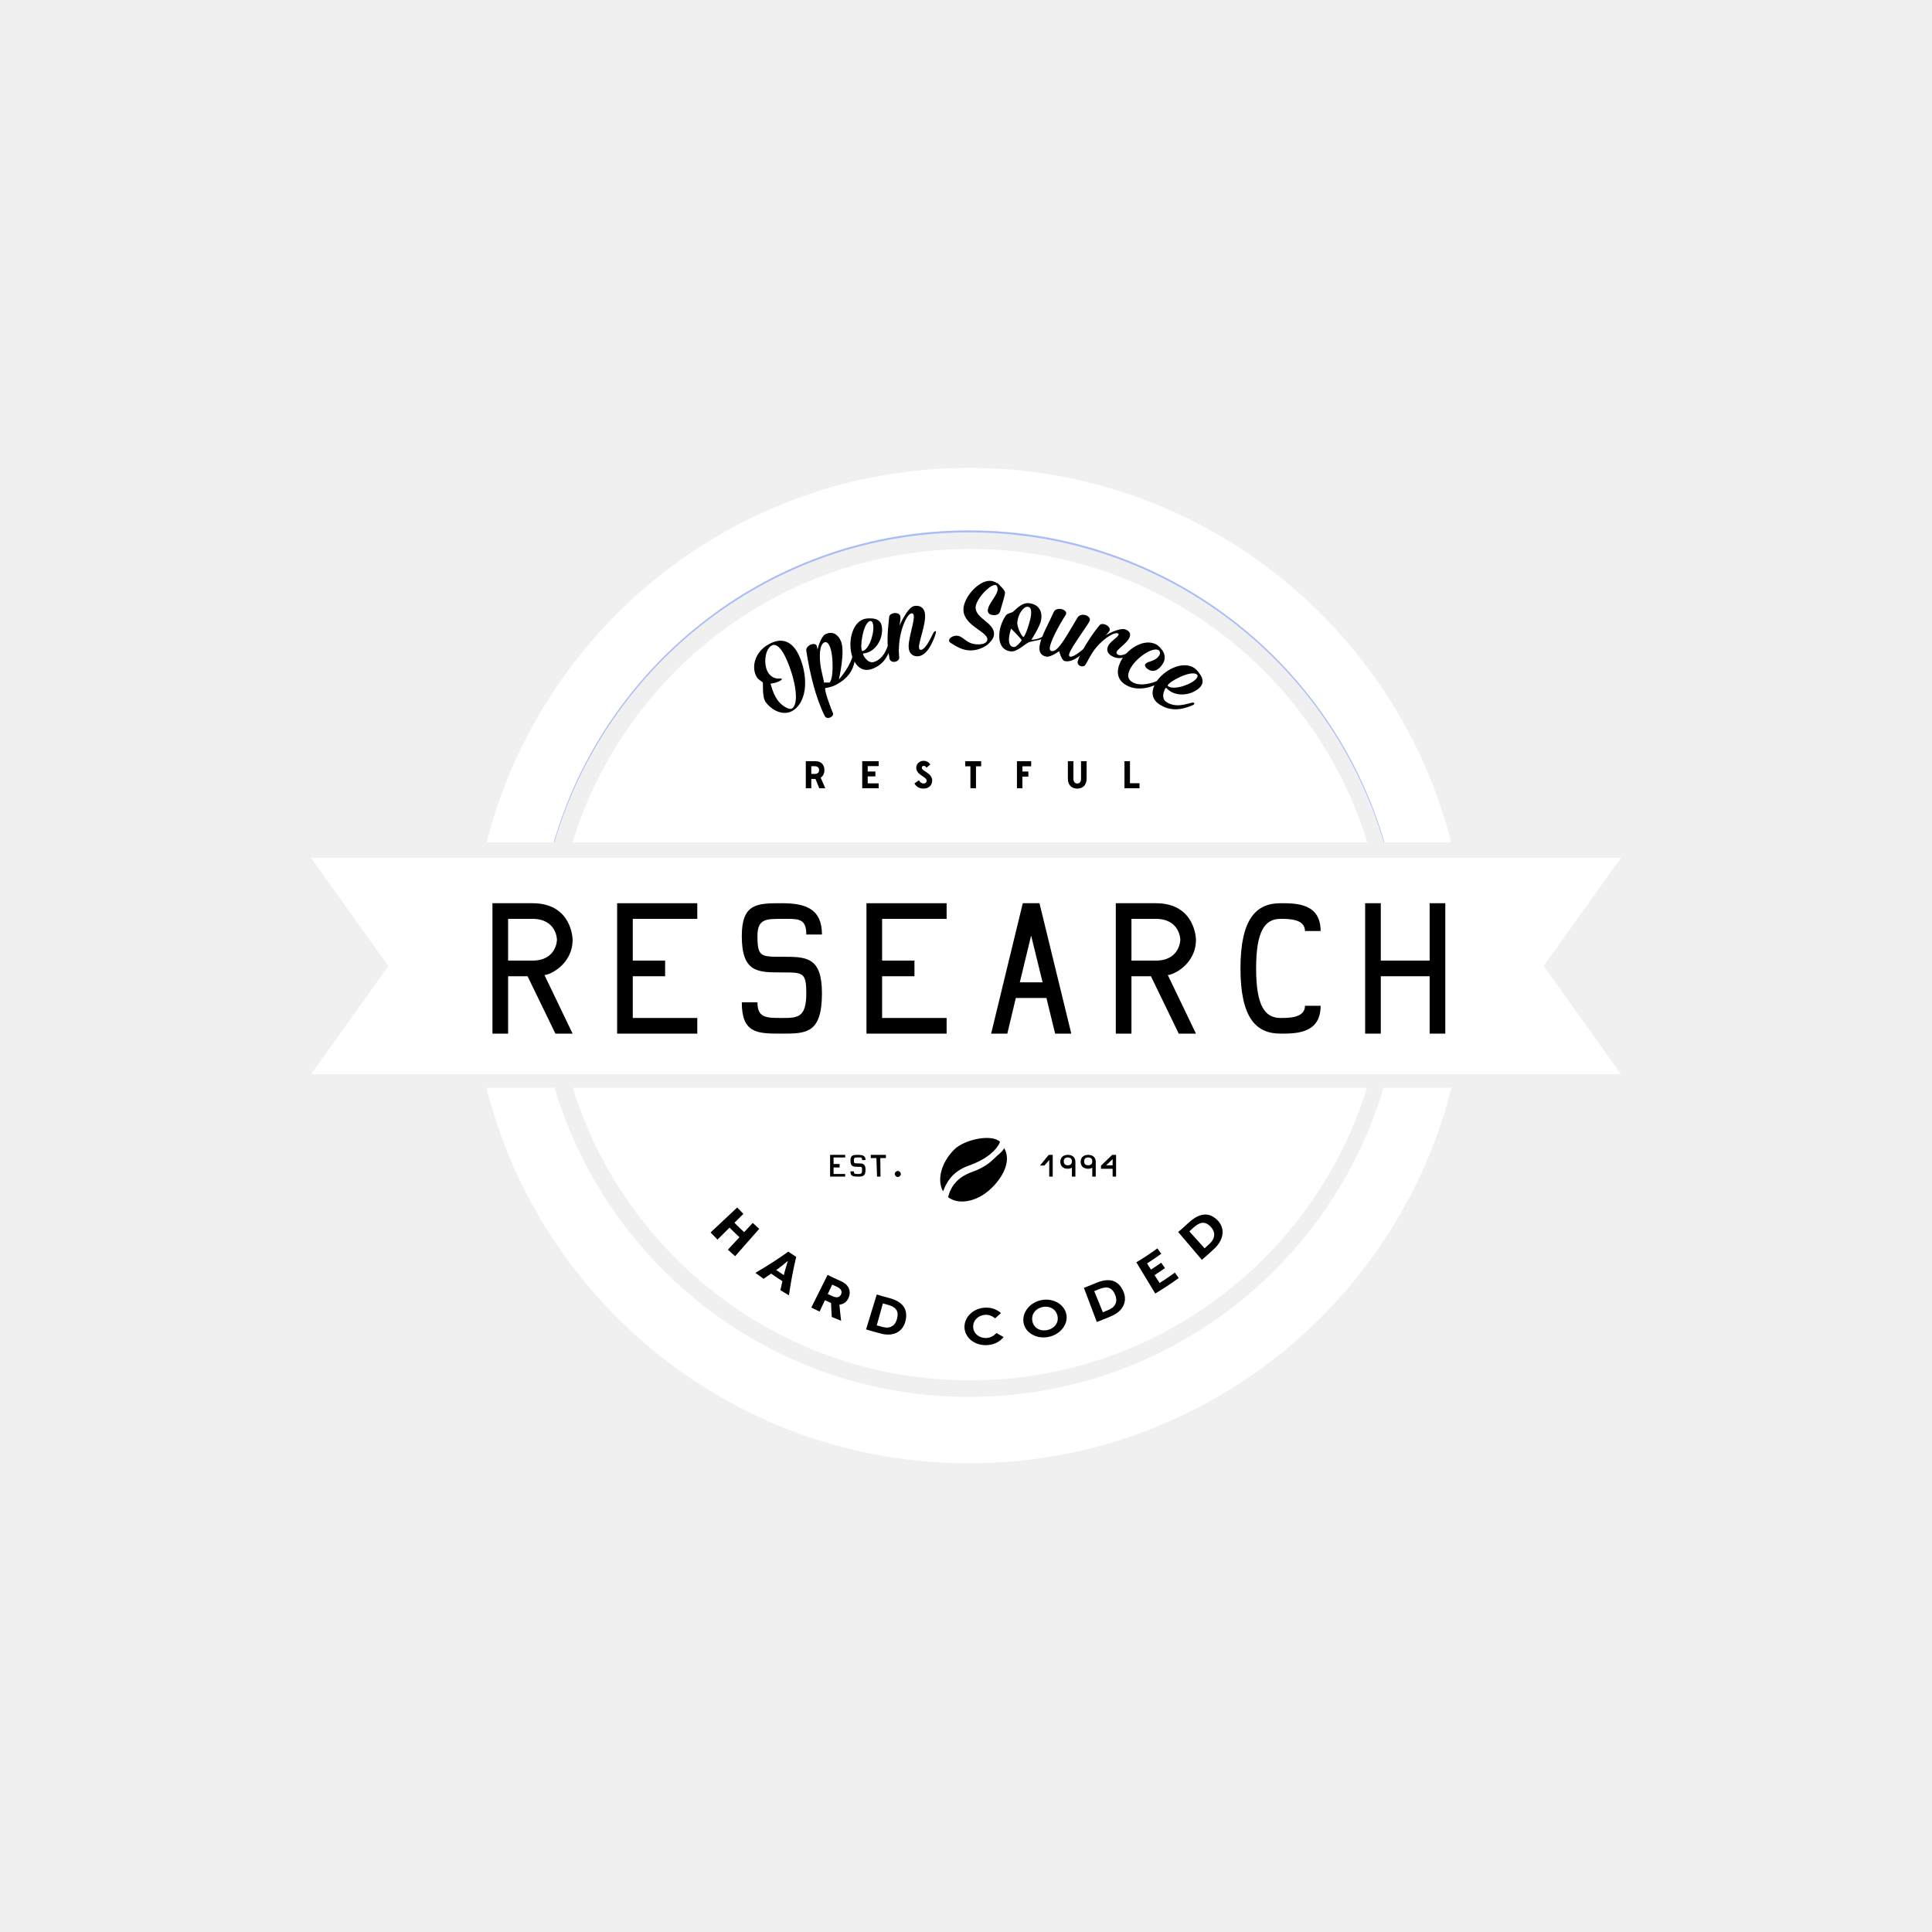
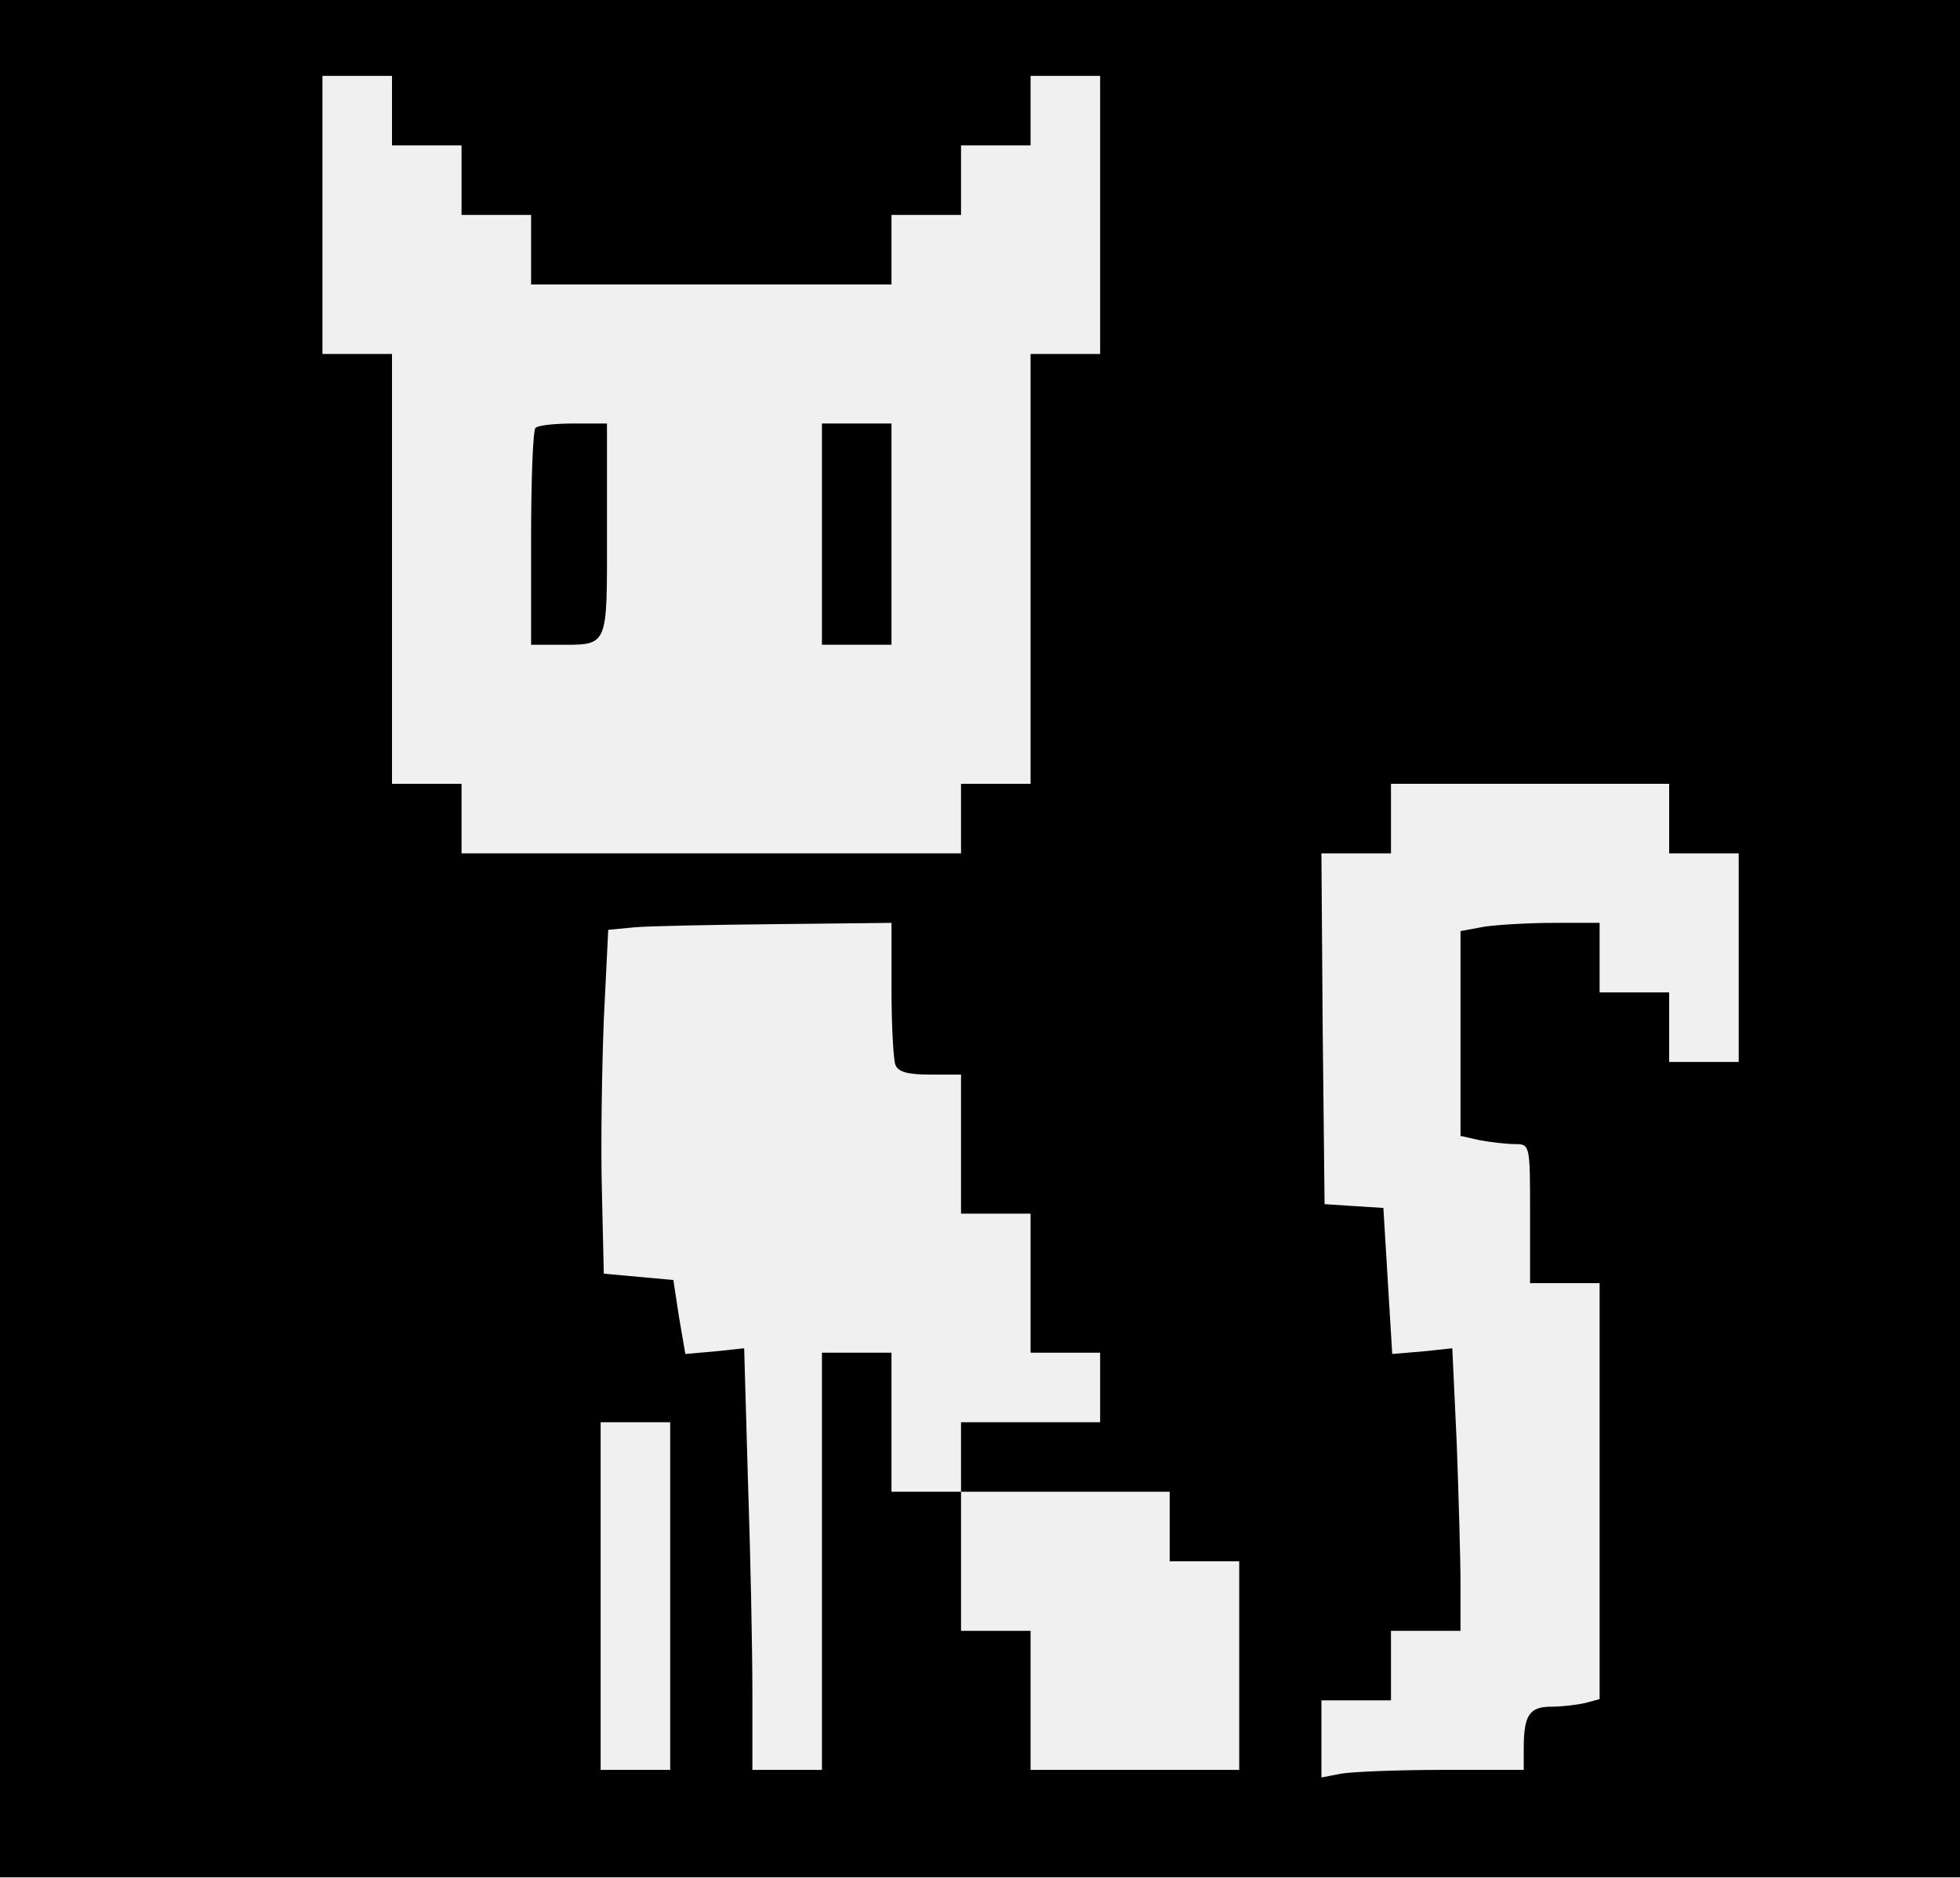
- <svg xmlns="http://www.w3.org/2000/svg" version="1.1" id="Layer_1" x="0px" y="0px" width="1000px" height="1000px" viewBox="0 0 1000 1000" enable-background="new 0 0 1000 1000" xml:space="preserve">
-   <g>
-     <path fill="none" d="M502.017,284.141c96.798,0,178.659,63.924,205.689,151.859h8.53   c-27.305-92.743-113.062-160.448-214.648-160.448c-101.584,0-187.341,67.706-214.646,160.448h9.387   C323.358,348.065,405.219,284.141,502.017,284.141z" />
-     <path fill="none" d="M707.586,563c-27.154,87.729-108.918,151.458-205.569,151.458S323.602,650.729,296.448,563h-9.087h-0.297   c27.437,92.532,113.09,160.038,214.524,160.038c101.436,0,187.09-67.506,214.526-160.038h-0.297H707.586z" />
-     <path fill="#FFFFFF" d="M501.588,723.038c-101.434,0-187.087-67.506-214.524-160.038h-35.335   c28.179,111.717,129.322,194.41,249.788,194.41c120.468,0,221.61-82.693,249.789-194.41h-35.191   C688.678,655.532,603.023,723.038,501.588,723.038z" />
-     <path fill="#FFFFFF" d="M501.588,274.552c101.951,0,187.966,68.191,214.946,161.448h34.626   c-28.389-111.414-129.39-193.812-249.644-193.812c-120.252,0-221.254,82.398-249.642,193.812h34.77   C313.625,342.743,399.639,274.552,501.588,274.552z" />
-     <path fill="#A9BCF7" d="M501.588,274.552c-101.949,0-187.963,68.191-214.944,161.448h0.297   c27.305-92.743,113.062-160.448,214.646-160.448c101.586,0,187.344,67.706,214.648,160.448h0.298   C689.554,342.743,603.539,274.552,501.588,274.552z" />
-     <path fill="#FFFFFF" d="M502.017,284.141c-96.798,0-178.659,63.924-205.688,151.859h411.377   C680.676,348.065,598.814,284.141,502.017,284.141z" />
-     <path fill="#FFFFFF" d="M502.017,714.458c96.651,0,178.415-63.729,205.569-151.458H296.448   C323.602,650.729,405.365,714.458,502.017,714.458z" />
-   </g>
-   <g>
-     <polygon fill="#FFFFFF" points="839,556 161,556 201,500 161,444 839,444 799,500  " />
-     <g>
-       <path d="M275.593,467.503c20.699,0,20.789,18.899,20.789,18.899c0,12.78-11.879,18.27-14.579,18.27L296.382,535h-8.909    l-14.399-29.699h-10.08V535h-8.1v-67.497H275.593z M275.593,497.202c12.6,0,12.689-10.8,12.689-10.8s-0.09-10.799-12.689-10.799    h-12.6v21.599H275.593z" />
-       <path d="M360.911,467.503v8.1h-33.388v21.599h16.739v8.099h-16.739v21.6h33.388v8.1h-41.488v-67.497H360.911z" />
-       <path d="M404.651,467.503c12.6,0,20.789,3.06,20.789,16.199h-8.1c0-7.56-3.33-8.1-9.45-8.1h-3.24c-8.1,0-12.599,0-12.599,8.819    c0,10.8,1.709,10.8,12.599,10.8h0.36c12.42,0,20.429,0.09,20.429,18.899C425.44,535,417.251,535,404.651,535    c-12.599,0-20.699,0-20.699-16.199h8.1c0,8.01,4.5,8.1,12.419,8.1h0.18c8.1,0,12.689,0,12.689-12.779    c0-10.71-1.71-10.8-12.149-10.8h-0.54c-12.599,0-20.699,0-20.699-18.899C383.952,467.503,392.052,467.503,404.651,467.503z" />
-       <path d="M489.969,467.503v8.1h-33.389v21.599h16.74v8.099h-16.74v21.6h33.389v8.1h-41.488v-67.497H489.969z" />
-       <path d="M554.498,535h-8.369l-4.5-18.449H525.79L521.38,535h-8.37l16.38-67.497h8.64L554.498,535z M533.709,484.242l-5.85,24.209    h11.79L533.709,484.242z" />
-       <path d="M598.238,467.503c20.699,0,20.789,18.899,20.789,18.899c0,12.78-11.879,18.27-14.579,18.27L619.027,535h-8.91    l-14.398-29.699h-10.08V535h-8.1v-67.497H598.238z M598.238,497.202c12.6,0,12.689-10.8,12.689-10.8s-0.09-10.799-12.689-10.799    h-12.6v21.599H598.238z" />
-       <path d="M662.768,535c-12.6,0-20.699-8.1-20.699-33.748c0-25.649,8.1-33.749,20.699-33.749c8.1,0,20.789,0,20.789,14.399h-8.1    c0-6.3-8.369-6.3-12.51-6.3h-0.18c-8.1,0-12.6,6.3-12.6,25.649c0,19.349,4.5,25.648,12.6,25.648h0.18c4.141,0,12.51,0,12.51-6.3    h8.1C683.557,535,670.867,535,662.768,535z" />
-       <path d="M714.697,467.503v29.699h25.289v-29.699h8.1V535h-8.1v-29.699h-25.289V535h-8.1v-67.497H714.697z" />
-     </g>
-   </g>
-   <g>
-     <g>
-       <path d="M412.794,337.77c4.576,8.358,6.395,22.94-1.387,29.33c-4.447,3.65-10.733,1.782-14.922-3.447    c-2.157-2.693-1.406-9.646-1.661-10.429c-0.09-0.277-1.991-1.251-2.719-2.206c-3.185-4.173-2.275-12.278,4.553-16.79    C405.072,328.668,410.209,333.049,412.794,337.77z M399.854,333.94c-4.087,1.473-4.909,10.504-2.063,14.493    c1.365,1.913,3.371,3.042,5.826,2.755c0.523-0.062,0.833,0.035,0.974,0.241c0.113,0.166,0.033,0.401-0.404,0.702    c-1.585,1.092-3.953,1.562-5.344,1.713c0.079,0.29,0.119,0.434,0.198,0.723c0.833,3.173,2.118,6.167,3.752,8.24    c2.237,2.837,5.973,4.851,7.253,3.852c4.833-3.771-0.425-21.539-4.692-28.801C404.292,336.051,402.067,333.143,399.854,333.94z" />
-       <path d="M427.173,356.126c-0.739,0.869,3.107,11.103,3.859,12.748c0.501,1.096-0.156,1.82-1.006,2.323    c-0.992,0.587-2.491,0.695-3.147-0.614c-4.759-9.495-7.796-22.391-9.525-33.708c-0.199-1.304,0.756-2.46,1.902-3.061    c1.326-0.696,2.916-0.714,3.457,0.357c0.09,0.179,0.427,2.027,0.427,2.027c0.026-0.001,1.555-6.762,4.218-7.99    c3.778-1.742,6.507,0.346,7.913,3.661c2.305,5.432-1.062,19.766-1.062,19.766c0.094,0.083,6.367-7.189,7.196-12.835    c0.091-0.617,0.339-1,0.631-1.117c0.233-0.093,0.482,0.025,0.611,0.351c0.092,0.232,0.118,0.453,0.101,0.766    c-0.357,6.788-2.725,11.914-10.429,15.844C429.892,355.882,427.232,356.058,427.173,356.126z M426.567,353.381    c0.587-0.32,1.935,0.032,2.57-0.073c2.247-0.37,2.52-14.084,0.262-18.935c-0.76-1.632-1.69-2.362-2.778-1.843    c-2.359,1.126-2.824,6.857-1.678,13.493C425.56,348.979,425.885,350.449,426.567,353.381z" />
-       <path d="M456.22,323.34c1.325,4.614-1.079,12.257-7.234,14.449c-0.696,0.248-2.253,0.432-2.307,0.519    c-0.245,0.397,2.303,5.503,5.795,4.298c5.351-1.845,6.806-7.828,7.761-10.214c0.229-0.571,0.471-0.858,0.771-0.939    c0.24-0.065,0.475,0.079,0.553,0.369c0.052,0.193,0.058,0.452,0.003,0.725c-1.211,6.128-3.854,11.403-10.191,13.684    c-4.739,1.706-8.103-1.062-9.902-5.458c-2.823-6.896-1.083-18.084,5.646-20.32c1.41-0.468,3.187-0.379,3.914-0.363    C453.204,320.135,455.544,320.984,456.22,323.34z M446.811,336.874c3.447-1.267,6.128-10.415,4.97-14.14    c-0.237-0.764-0.619-1.539-1.573-1.236c-3.629,1.15-5.351,14.443-3.881,15.501C446.381,337.038,446.636,336.938,446.811,336.874z" />
-       <path d="M463.53,342.48c-1.179,0.325-2.675-0.022-3.096-1.462c-0.042-0.144-0.04-0.312-0.069-0.448    c-1.492-6.882-1.054-12.823-0.129-21.278c0.104-0.945,1.033-1.606,2.069-1.86c1.556-0.38,3.37,0.08,3.69,1.495    c0.288,1.268-0.41,4.866-0.41,4.866c0.033,0.005,4.115-9.477,7.544-10.102c3.89-0.709,5.303,1.844,5.588,3.672    c0.872,5.583-3.566,15.13-2.994,18.126c0.122,0.638,0.487,0.975,1.125,0.856c2.553-0.472,5.626-7.614,6.219-8.707    c0.296-0.547,0.739-0.961,1.045-1.002c0.184-0.024,0.319,0.058,0.352,0.306c0.026,0.198-0.007,0.512-0.125,0.926    c-0.522,1.829-3.53,10.756-8.481,11.72c-2.276,0.443-4.735-0.443-5.39-3.371c-0.982-4.393,3.089-14.466,2.469-17.758    c-0.121-0.639-0.546-1.121-1.258-0.983c-2.392,0.464-6.366,9.295-6.406,18.645c-0.036,0.153-0.052,0.23-0.087,0.384    c0.056,1.431,0.158,2.678,0.234,3.76C465.497,341.358,464.597,342.187,463.53,342.48z" />
-       <path d="M514.499,328.312c-0.097,2.448-2.323,4.37-3.147,5.155c-0.903,0.861-4.343,3.058-8.499,3.177    c-3.001,0.086-5.817-0.582-10.857-3.954c-0.443-0.297-0.718-0.635-0.761-1.083c-0.105-1.095,1.472-2.406,3.465-2.554    c4.107-0.305,4.948,4.524,11.711,4.476c3.646-0.026,4.615-1.419,4.639-2.569c0.081-4.049-11.988-7.031-12.373-15.072    c-0.297-6.193,7.5-15.408,13.823-15.255c1.968,0.047,4.149,1.4,4.354,1.654c0.942,1.161,3.436,3.143,3.339,4.64    c-0.07,1.098-0.636,2.919-2.411,9.124c-0.479,1.675-1.547,2.416-3.405,2.348c-1.666-0.061-3.129-0.689-3.094-2.488    c0.063-3.2,4.958-7.646,5.101-10.842c0.033-0.75-0.296-1.897-0.74-2.132c-2.6-1.376-10.737,7.307-10.678,11.557    C505.046,320.243,514.738,322.267,514.499,328.312z" />
-       <path d="M532.711,332.363c-2.089,0.742-6.143,5.113-9.426,4.803c-4.607-0.436-6.311-4.231-6.057-8.824    c0.204-3.694,1.642-7.24,3.441-9.854c0.579-0.841,2.852-1.389,3.37-1.639c1.179-0.568,4.486-5.181,8.666-4.631    c5.308,0.698,6.903,4.487,6.173,8.725c-0.586,3.4-5.001,10.13-5.001,10.13c0.1,0.253,4.561-0.263,6.432-2.098    c0.433-0.424,0.828-0.71,1.254-0.627c0.183,0.036,0.346,0.17,0.297,0.416c-0.039,0.196-0.166,0.479-0.416,0.834    C540.297,331.228,534.699,331.657,532.711,332.363z M528.79,331.328c-0.245-0.761-5.444-5.956-5.444-5.956    c-0.089-0.002-0.953,3.18-1.076,4.625c-0.225,2.64,0.367,4.688,2.295,4.882c0.176,0.018,0.361,0.022,0.531,0.005    C526.137,334.779,528.915,331.717,528.79,331.328z M526.57,321.966c-0.309,2.934,2.569,7.868,3.156,7.718    c0.955-0.244,3.416-7.666,3.871-10.884c0.364-2.575,0.044-4.544-1.533-4.749C529.832,313.762,527.024,317.64,526.57,321.966z" />
-       <path d="M543.45,334.652c-0.282,1.32-0.034,2.138,0.834,2.33c3.358,0.743,7.845-8.099,13.418-17.28    c0.887-1.46,2.646-1.761,4.198-1.304c1.423,0.419,2.552,1.559,2.165,2.8c-0.596,1.91-9.681,13.826-10.609,17.15    c-0.242,0.867-0.132,1.363,0.381,1.509c2.056,0.584,7.471-4.428,8.461-5.262c0.541-0.455,0.977-0.575,1.272-0.477    c0.237,0.079,0.366,0.281,0.255,0.613c-0.063,0.189-0.227,0.455-0.506,0.728c-1.376,1.346-7.533,7.969-12.257,6.69    c-1.687-0.457-2.829-5.068-2.829-5.068c-0.116-0.063-4.398,3.267-6.729,2.782c-3.184-0.662-3.888-2.946-3.316-6.095    c0.865-4.772,4.792-11.432,7.261-17.037c0.637-1.446,2.487-1.787,3.993-1.451c1.441,0.322,2.661,1.282,2.382,2.45    c-0.035,0.146-0.102,0.345-0.184,0.472C547.524,324.587,544.129,331.474,543.45,334.652z" />
-       <path d="M561.933,343.91c-0.524,0.983-1.645,1.184-2.589,0.875c-1.055-0.346-1.9-1.346-1.452-2.777    c1.047-3.34,5.95-12.154,11.296-18.446c0.591-0.695,1.741-0.722,2.815-0.336c1.454,0.522,2.804,1.889,2.308,3.198    c-0.302,0.795-2.104,2.414-2.104,2.414c0.016,0.016,7.389-4.296,10.456-2.992c2.315,0.984,2.733,2.393,1.856,4.356    c-1.143,2.557-5.867,5.568-6.554,7.178c-0.274,0.644,0.032,1.208,0.902,1.588c1.914,0.835,5.867-1.374,7.652-2.667    c0.673-0.487,1.287-0.715,1.644-0.543c0.654,0.316-0.051,1.146-0.314,1.403c-2.128,2.075-7.339,4.613-11.31,2.927    c-2.303-0.978-4.2-2.633-3.104-5.426c1.005-2.56,4.921-4.598,5.51-6.032c0.133-0.324,0.043-0.631-0.39-0.807    c-2.102-0.854-9.706,3.935-13.987,11.392C563.501,341.086,562.978,342.026,561.933,343.91z" />
-       <path d="M599.699,336.508c-3.331-1.852-12.065,4.334-14.818,9.891c-1.487,3.002-1.311,5.351,1.517,6.846    c4.215,2.229,10.57,0.25,13.503-1.271c0.555-0.288,0.99-0.27,1.262-0.101c0.218,0.135,0.3,0.366,0.114,0.663    c-0.105,0.169-0.295,0.364-0.558,0.534c-3.903,2.529-11.274,4.935-17.334,1.818c-5.27-2.71-5.705-7.31-3.602-11.957    c3.072-6.788,12.246-12.845,18.715-9.358c1.329,0.717,2.285,2.047,2.788,2.621c1.625,1.854,2.145,4.712,0.767,7.035    c-1.838,3.096-4.512,5.078-7.529,3.392c-1.285-0.718-2.215-1.956-1.789-2.749c0.946-1.763,5.382-1.254,7.428-4.865    C600.68,338.092,600.294,336.838,599.699,336.508z" />
-       <path d="M621.635,355.109c-2.938,3.795-10.697,6.238-16.272,2.47c-0.631-0.426-1.735-1.596-1.842-1.587    c-0.469,0.041-3.063,5.115,0.075,7.283c4.808,3.321,10.617,1.056,13.167,0.462c0.609-0.142,0.995-0.105,1.25,0.098    c0.204,0.163,0.23,0.441,0.043,0.676c-0.125,0.156-0.331,0.311-0.588,0.424c-5.761,2.558-11.743,3.421-17.5-0.44    c-4.304-2.887-4.096-7.247-1.627-11.306c3.872-6.366,13.987-11.56,19.978-7.318c1.256,0.889,2.289,2.41,2.729,3.024    C622.378,350.75,623.135,353.171,621.635,355.109z M604.771,355.257c3.146,2.081,12.271-1.054,14.589-4.191    c0.476-0.644,0.869-1.412,0.028-2.025c-3.193-2.33-15.042,4.111-15.019,5.893C604.37,355,604.61,355.151,604.771,355.257z" />
-     </g>
-   </g>
-   <g>
-     <g>
-       <path d="M376.753,646.832c2.395-2.579,3.592-3.869,5.987-6.448c-2.082-1.938-3.107-2.933-5.127-4.97    c-2.498,2.479-3.748,3.72-6.245,6.199c-1.441-1.453-2.154-2.19-3.564-3.692c5.509-5.173,8.264-7.759,13.773-12.932    c1.266,1.348,1.906,2.01,3.199,3.314c-1.854,1.841-2.781,2.76-4.635,4.601c1.979,1.996,2.984,2.971,5.023,4.869    c1.778-1.914,2.667-2.873,4.445-4.787c1.333,1.24,2.005,1.85,3.363,3.047c-4.989,5.677-7.483,8.515-12.473,14.191    C378.987,648.892,378.238,648.214,376.753,646.832z" />
-       <path d="M404.975,663.133c-2.352-1.515-3.516-2.297-5.819-3.911c-1.564,1.093-2.353,1.631-3.941,2.699    c-1.7-1.215-2.545-1.837-4.218-3.105c7.047-4.142,10.46-6.343,17.048-10.972c1.609,1.116,2.421,1.66,4.055,2.724    c-1.794,7.852-2.548,11.842-3.757,19.912c-1.776-1.053-2.66-1.592-4.412-2.698C404.333,665.915,404.543,664.987,404.975,663.133z     M401.778,657.364c1.558,1.078,2.343,1.605,3.923,2.637c0.211-0.829,0.318-1.245,0.536-2.072c0.508-1.896,1.57-5.311,1.57-5.311    c-0.024-0.016-2.719,2.335-4.291,3.483C402.824,656.608,402.476,656.862,401.778,657.364z" />
-       <path d="M419.923,676.788c3.375-6.765,5.063-10.146,8.438-16.911c2.758,1.376,4.15,2.029,6.957,3.27    c3.797,1.678,5.382,4.852,3.986,8.393c-0.891,2.261-2.614,3.532-4.817,3.731c0.286,3.333,0.463,5.006,0.879,8.354    c-1.942-0.755-2.91-1.146-4.833-1.958c-0.196-2.907-0.271-4.356-0.375-7.249c-1.277-0.565-1.915-0.854-3.183-1.446    c-1.102,2.358-1.651,3.536-2.753,5.895C422.495,678.059,421.634,677.642,419.923,676.788z M435.355,669.928    c0.673-1.592-0.109-2.966-2.074-3.843c-1.021-0.456-1.531-0.69-2.546-1.164c-0.91,1.947-1.363,2.921-2.272,4.868    c1.047,0.489,1.573,0.73,2.626,1.201C433.086,671.882,434.682,671.52,435.355,669.928z" />
-       <path d="M448.268,688.093c2.215-7.228,3.322-10.843,5.537-18.07c2.509,0.766,3.771,1.126,6.303,1.79    c6.387,1.676,9.928,5.06,8.685,11.418c-1.187,6.067-6.349,8.694-12.605,7.086C453.005,689.498,451.419,689.055,448.268,688.093z     M464.381,682.286c0.909-4.084-1.009-5.936-5.182-7.03c-0.893-0.234-1.339-0.355-2.229-0.603    c-1.265,4.547-1.898,6.822-3.163,11.369c1.254,0.348,1.882,0.517,3.141,0.841C460.943,687.894,463.549,686.028,464.381,682.286z" />
-       <path d="M510.771,696.229c-6.59,0.298-11.659-4.184-11.562-9.554c0.096-5.316,4.84-9.569,10.679-9.833    c3.303-0.149,5.966,0.854,8.206,2.786c-1.18,1.107-1.779,1.656-2.998,2.742c-1.434-1.139-3.108-1.921-5.067-1.833    c-3.588,0.161-6.347,2.787-6.32,6.161c0.026,3.428,3.021,6.011,6.863,5.838c2.131-0.096,3.854-1.129,5.188-2.556    c1.473,0.843,2.217,1.262,3.725,2.074C517.528,694.408,514.724,696.051,510.771,696.229z" />
-       <path d="M529.774,684.561c-0.832-5.252,3.194-10.277,8.952-11.567c5.699-1.277,11.556,1.531,13.057,6.634    c1.516,5.154-2.424,10.873-8.791,12.3C536.56,693.368,530.615,689.865,529.774,684.561z M547.296,680.877    c-0.914-3.444-4.197-5.156-7.774-4.354c-3.607,0.809-5.823,3.78-5.177,7.257c0.656,3.53,3.985,5.485,7.853,4.619    C546.032,687.539,548.21,684.32,547.296,680.877z" />
-       <path d="M567.706,684.256c-2.674-7.07-4.013-10.606-6.689-17.677c2.466-0.931,3.692-1.422,6.126-2.454    c6.141-2.604,11.095-2.139,14.014,3.647c2.785,5.521,0.234,10.803-5.764,13.383C572.341,682.468,570.802,683.087,567.706,684.256z     M577.022,669.76c-1.786-3.784-4.479-4.057-8.489-2.356c-0.859,0.364-1.289,0.547-2.152,0.898    c1.785,4.369,2.68,6.557,4.463,10.926c1.215-0.495,1.819-0.75,3.026-1.269C577.703,676.313,578.659,673.227,577.022,669.76z" />
-       <path d="M597.954,669.533c-3.912-6.468-5.87-9.7-9.784-16.168c4.447-2.695,6.631-4.136,10.899-7.212    c0.8,1.113,1.199,1.67,1.999,2.783c-2.904,2.093-4.377,3.097-7.364,5.018c0.816,1.272,1.227,1.908,2.043,3.181    c2.14-1.376,3.198-2.084,5.297-3.547c0.776,1.117,1.164,1.676,1.94,2.793c-2.141,1.491-3.221,2.214-5.402,3.617    c1.05,1.637,1.574,2.453,2.623,4.09c3.199-2.058,4.777-3.132,7.889-5.374c0.8,1.113,1.202,1.672,2.002,2.785    C605.341,664.926,602.908,666.53,597.954,669.533z" />
-       <path d="M622.084,652.08c-4.9-5.753-7.354-8.63-12.255-14.383c2.096-1.791,3.132-2.71,5.169-4.603    c5.139-4.774,10.134-6.24,14.855-1.806c4.506,4.231,3.718,10.284-1.292,14.988C626.013,648.671,624.717,649.83,622.084,652.08z     M626.458,634.77c-2.969-2.947-5.681-2.182-9.039,0.938c-0.719,0.668-1.08,0.997-1.806,1.652c3.157,3.507,4.735,5.263,7.892,8.77    c1.022-0.923,1.531-1.392,2.54-2.337C629.247,640.79,629.178,637.47,626.458,634.77z" />
-     </g>
-   </g>
-   <path d="M488.123,616.643c-3.27-5.766-1.044-14.81,5.72-21.576c5.46-5.458,19.603-8.213,23.726-4.09  c0.007,0.007,0.014,0.015,0.021,0.021c-1.085,3.158-5.643,8.62-16.002,12.252C492.097,606.58,489.537,613.131,488.123,616.643z   M519.745,594.252c-0.822,1.917-2.902,3.122-5.368,5.587c-2.477,2.479-6,4.913-10.988,6.663  c-10.124,3.551-11.871,10.327-12.659,13.145c0.037,0.037,0.498,0.356-0.977-0.853c5.423,5.423,16.046,3.592,23.727-4.091  C520.314,607.868,523.163,600.007,519.745,594.252z" />
-   <g>
-     <path d="M429.655,597.75h7.815v1.351h-6.015v3.375h3.12v1.8h-3.12v3.375h6.015V609h-7.815V597.75z" />
-     <path d="M440.185,600.69c0-2.88,1.575-2.94,3.9-2.94c2.355,0,3.915,0.48,3.915,2.476v0.225h-1.8v-0.225   c0-1.11-0.39-1.125-1.515-1.125h-0.6h-0.27c-1.335,0-1.83,0.045-1.83,1.35c0,1.59,0.06,1.695,1.41,1.695h0.69h0.06   c2.295,0,3.855,0.09,3.855,3.27c0,3.495-1.56,3.585-3.915,3.585c-2.31,0-3.9-0.045-3.9-2.475V606.3h1.8v0.226   c0,1.109,0.525,1.125,1.95,1.125h0.12h0.03h0.375c1.215,0,1.74-0.09,1.74-2.025c0-1.59-0.075-1.68-1.41-1.68h-0.6h-0.105   C441.745,603.945,440.185,603.87,440.185,600.69z" />
-     <path d="M450.714,597.75h7.815v1.65h-2.895l0.12,9.6h-1.8l-0.33-9.6h-2.91V597.75z" />
-     <path d="M466.269,607.65c0,0.81-0.765,1.574-1.575,1.574c-0.81,0-1.56-0.765-1.56-1.574c0-0.811,0.75-1.575,1.56-1.575   C465.504,606.075,466.269,606.84,466.269,607.65z" />
-     <path d="M540.562,603.285h-2.279l4.545-5.535h2.055V609h-1.801v-8.564L540.562,603.285z" />
-     <path d="M554.827,604.41c-0.555,0.3-1.335,0.54-2.114,0.54c-2.445,0-3.9-1.425-3.9-3.6s1.455-3.601,3.9-3.601   c2.444,0,3.914,1.41,3.914,3.57V609h-1.8V604.41z M552.713,599.101c-1.381,0-2.101,0.689-2.101,2.01s0.72,2.04,2.101,2.04   c1.379,0,2.114-0.72,2.114-2.04S554.092,599.101,552.713,599.101z" />
-     <path d="M565.357,604.41c-0.555,0.3-1.336,0.54-2.115,0.54c-2.445,0-3.9-1.425-3.9-3.6s1.455-3.601,3.9-3.601   s3.915,1.41,3.915,3.57V609h-1.8V604.41z M563.242,599.101c-1.38,0-2.1,0.689-2.1,2.01s0.72,2.04,2.1,2.04s2.115-0.72,2.115-2.04   S564.622,599.101,563.242,599.101z" />
-     <path d="M577.688,597.75V609h-1.801v-4.05h-6.015v-1.62l5.805-5.58H577.688z M575.887,603.15v-3.18l-3.345,3.18H575.887z" />
-   </g>
-   <g>
-     <path d="M417.085,408v-14.003h5.101c2.76,0,4.521,1.78,4.521,4.601c0,1.8-0.72,3.141-1.94,3.901l2.4,5.501h-3.121l-1.96-4.821   h-2.161V408H417.085z M423.966,398.598c0-1.28-0.82-2-2.221-2h-1.82v3.981h1.82C423.126,400.579,423.966,399.878,423.966,398.598z" />
-     <path d="M446.285,408v-14.003h8.521v2.541h-5.681v2.801h3.981v2.521h-3.981v3.601h5.681V408H446.285z" />
-     <path d="M473.324,405.5l2.301-1.641c0.56,1.101,1.44,1.681,2.46,1.681c0.92,0,1.56-0.62,1.56-1.48c0-2.081-5.401-2.88-5.401-6.661   c0-2.121,1.8-3.601,3.781-3.601c1.581,0,2.741,0.72,3.481,1.86l-1.92,1.701c-0.36-0.541-0.86-0.96-1.44-0.96   s-1.021,0.42-1.021,1.021c0,1.76,5.381,2.66,5.381,6.601c0,2.4-1.84,4.161-4.441,4.161   C476.085,408.18,474.265,407.36,473.324,405.5z" />
-     <path d="M502.285,408v-11.362h-2.681v-2.641h8.242v2.641h-2.68V408H502.285z" />
-     <path d="M526.364,408v-14.003h7.361v2.641h-4.521v2.701h3.08v2.64h-3.08V408H526.364z" />
-     <path d="M559.546,403.199v-9.202h2.881v9.022c0,3.641-2.32,5.181-4.861,5.181c-2.521,0-4.841-1.541-4.841-5.181v-9.022h2.881v9.202   c0,1.48,0.84,2.36,1.96,2.36C558.706,405.56,559.546,404.679,559.546,403.199z" />
-     <path d="M582.024,408v-14.003h2.841v11.402h4.94V408H582.024z" />
+ <svg xmlns="http://www.w3.org/2000/svg" version="1.0" width="310pt" height="297pt" viewBox="0 0 310 297" preserveAspectRatio="xMidYMid meet">
+   <g transform="translate(0,297) scale(0.1,-0.1)" fill="#000000" stroke="none">
+     <path d="M0 1485 l0 -1485 1550 0 1550 0 0 1485 0 1485 -1550 0 -1550 0 0 -1485z m620 1310 l0 -55 55 0 55 0 0 -55 0 -55 55 0 55 0 0 -55 0 -55 285 0 285 0 0 55 0 55 55 0 55 0 0 55 0 55 55 0 55 0 0 55 0 55 55 0 55 0 0 -220 0 -220 -55 0 -55 0 0 -340 0 -340 -55 0 -55 0 0 -55 0 -55 -395 0 -395 0 0 55 0 55 -55 0 -55 0 0 340 0 340 -55 0 -55 0 0 220 0 220 55 0 55 0 0 -55z m2020 -1120 l0 -55 55 0 55 0 0 -165 0 -165 -55 0 -55 0 0 55 0 55 -55 0 -55 0 0 55 0 55 -72 0 c-40 0 -90 -3 -110 -6 l-38 -7 0 -162 0 -162 31 -7 c17 -3 42 -6 55 -6 24 0 24 -1 24 -110 l0 -110 55 0 55 0 0 -329 0 -329 -22 -6 c-13 -3 -37 -6 -54 -6 -35 0 -44 -13 -44 -66 l0 -34 -129 0 c-71 0 -143 -3 -160 -6 l-31 -6 0 61 0 61 55 0 55 0 0 55 0 55 55 0 55 0 0 73 c0 41 -3 141 -6 224 l-7 150 -47 -5 -48 -4 -7 115 -7 116 -47 3 -46 3 -3 278 -2 277 55 0 55 0 0 55 0 55 220 0 220 0 0 -55z m-1230 -269 c0 -57 3 -111 6 -120 4 -12 20 -16 55 -16 l49 0 0 -110 0 -110 55 0 55 0 0 -110 0 -110 55 0 55 0 0 -55 0 -55 -110 0 -110 0 0 -55 0 -55 165 0 165 0 0 -55 0 -55 55 0 55 0 0 -165 0 -165 -165 0 -165 0 0 110 0 110 -55 0 -55 0 0 110 0 110 -55 0 -55 0 0 110 0 110 -55 0 -55 0 0 -330 0 -330 -55 0 -55 0 0 123 c0 68 -3 218 -7 334 l-6 210 -47 -5 -46 -4 -10 58 -9 59 -55 5 -55 5 -3 130 c-2 72 0 194 3 272 l7 142 42 4 c22 2 123 4 224 5 l182 2 0 -104z m-350 -961 l0 -275 -55 0 -55 0 0 275 0 275 55 0 55 0 0 -275z" />
+     <path d="M847 2293 c-4 -3 -7 -82 -7 -175 l0 -168 38 0 c86 0 82 -9 82 181 l0 169 -53 0 c-30 0 -57 -3 -60 -7z" />
+     <path d="M1300 2125 l0 -175 55 0 55 0 0 175 0 175 -55 0 -55 0 0 -175z" />
  </g>
</svg>
